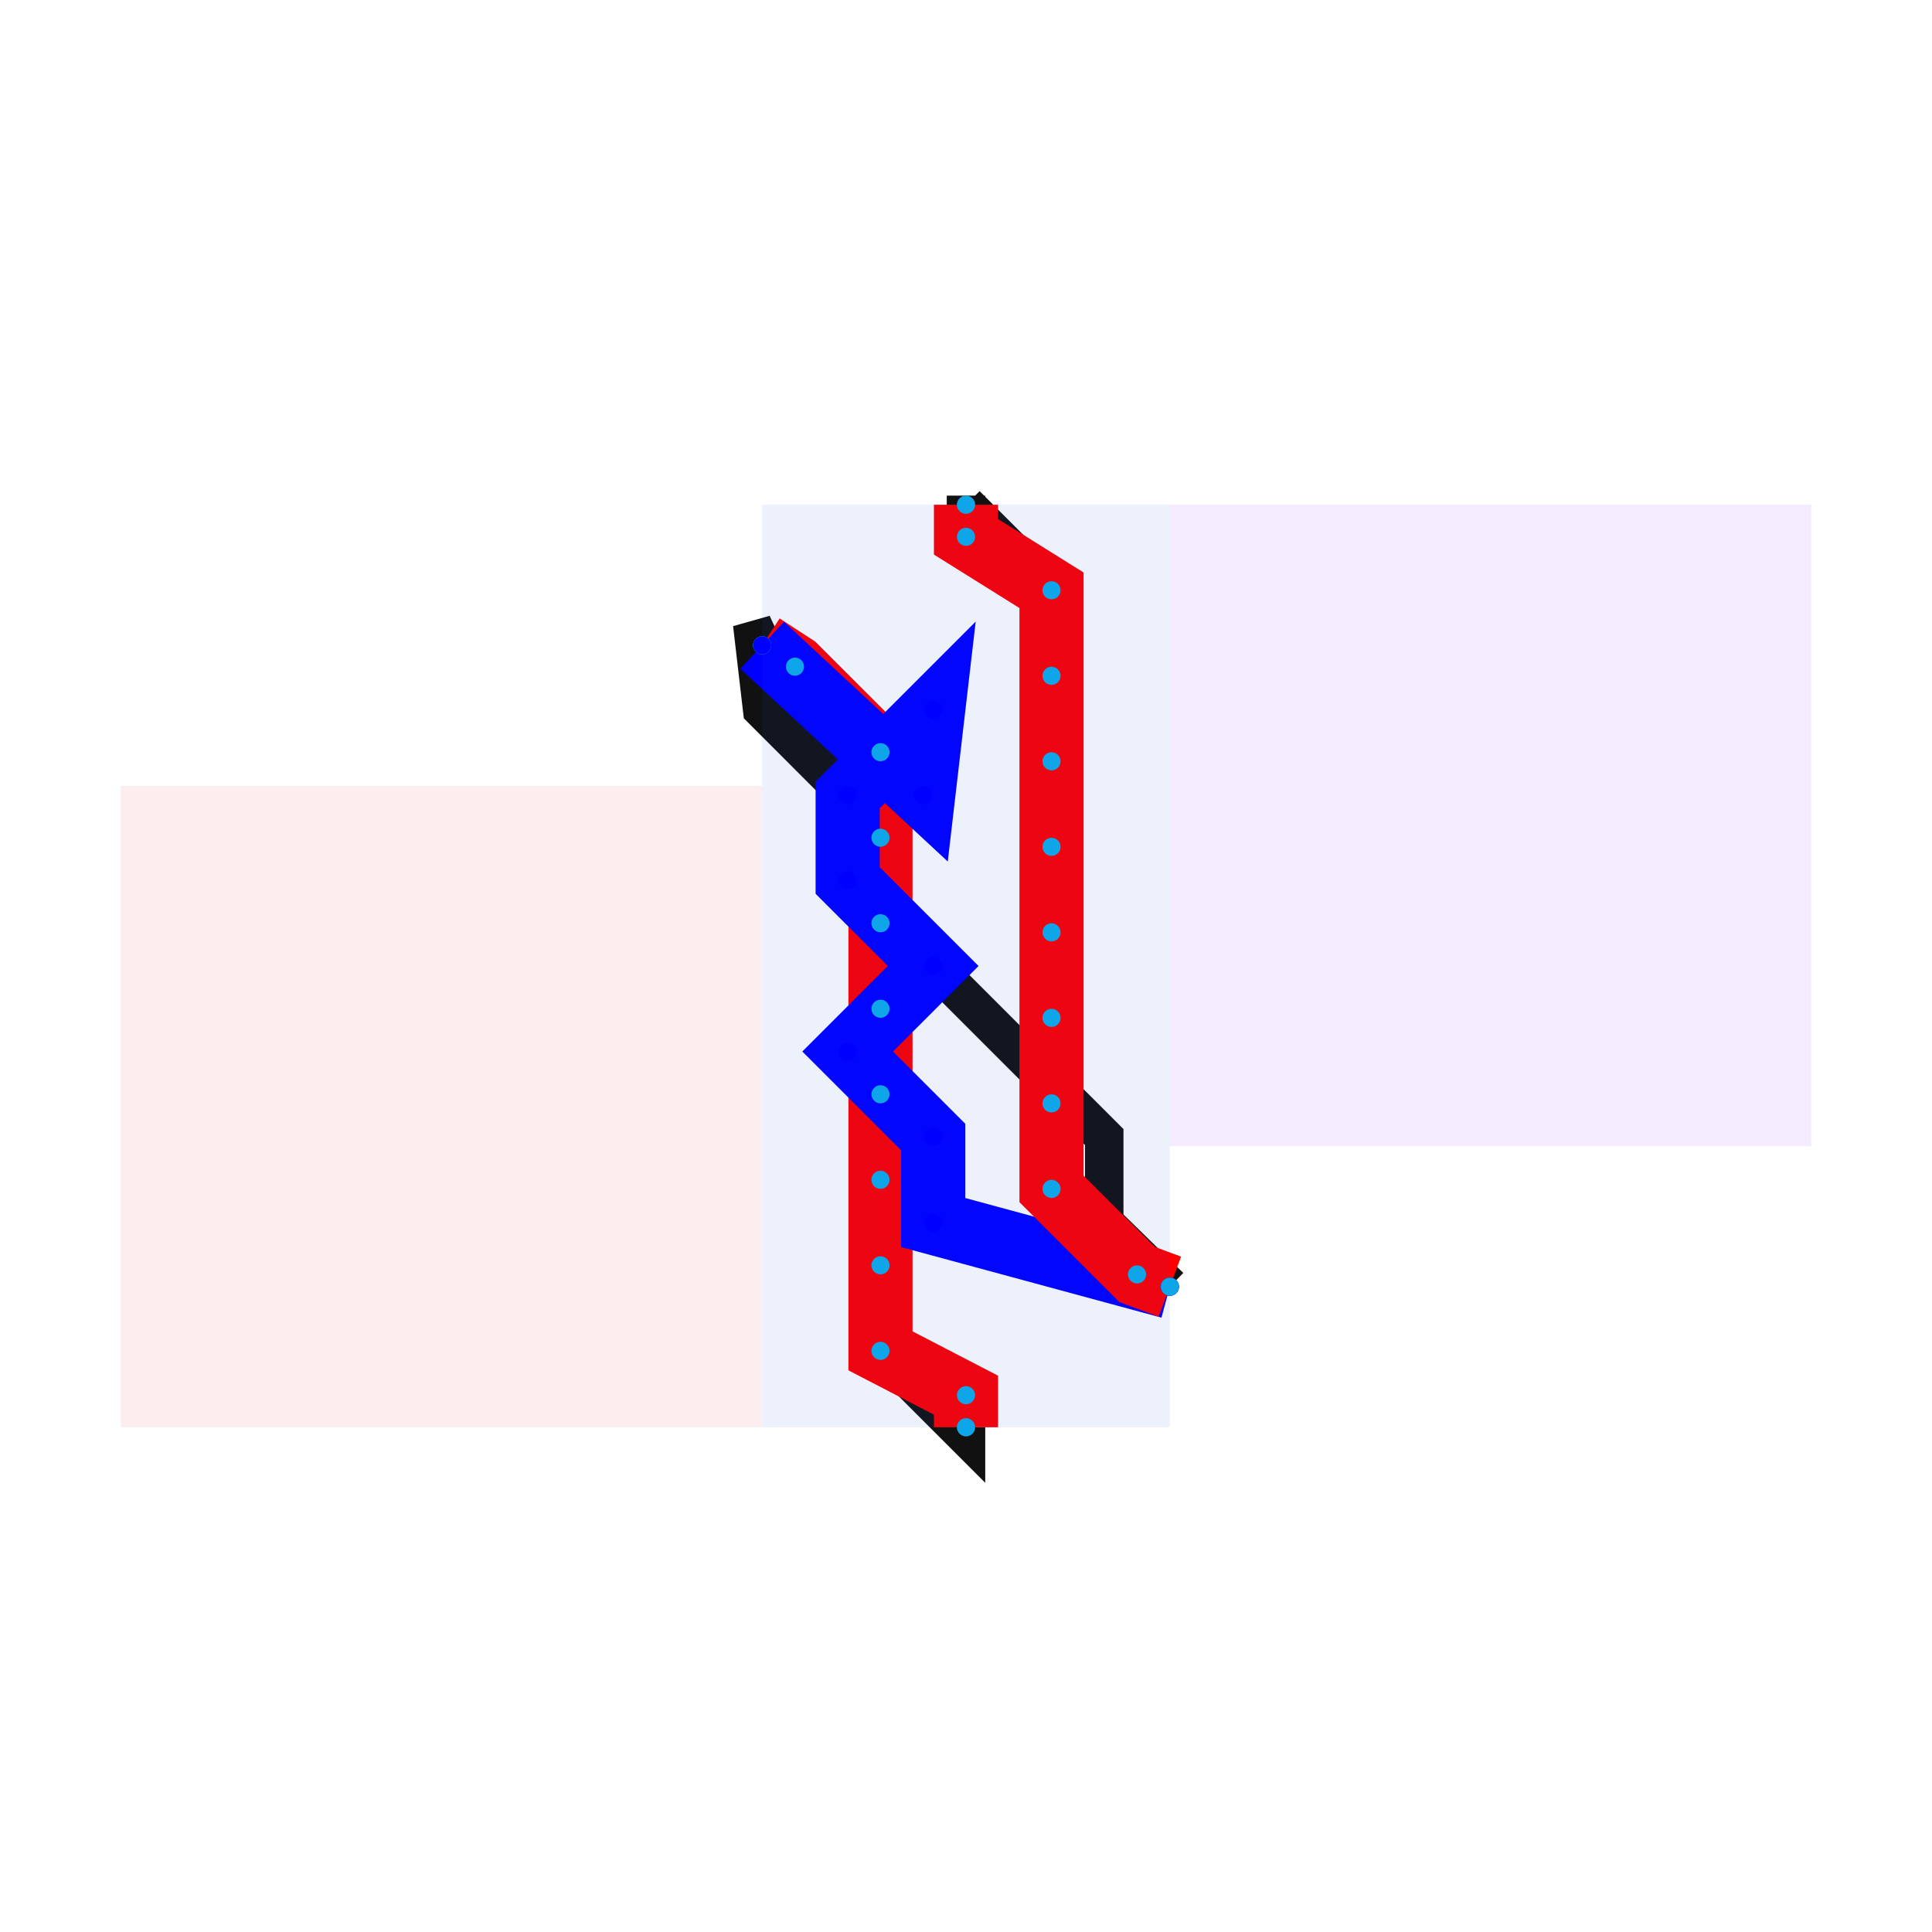
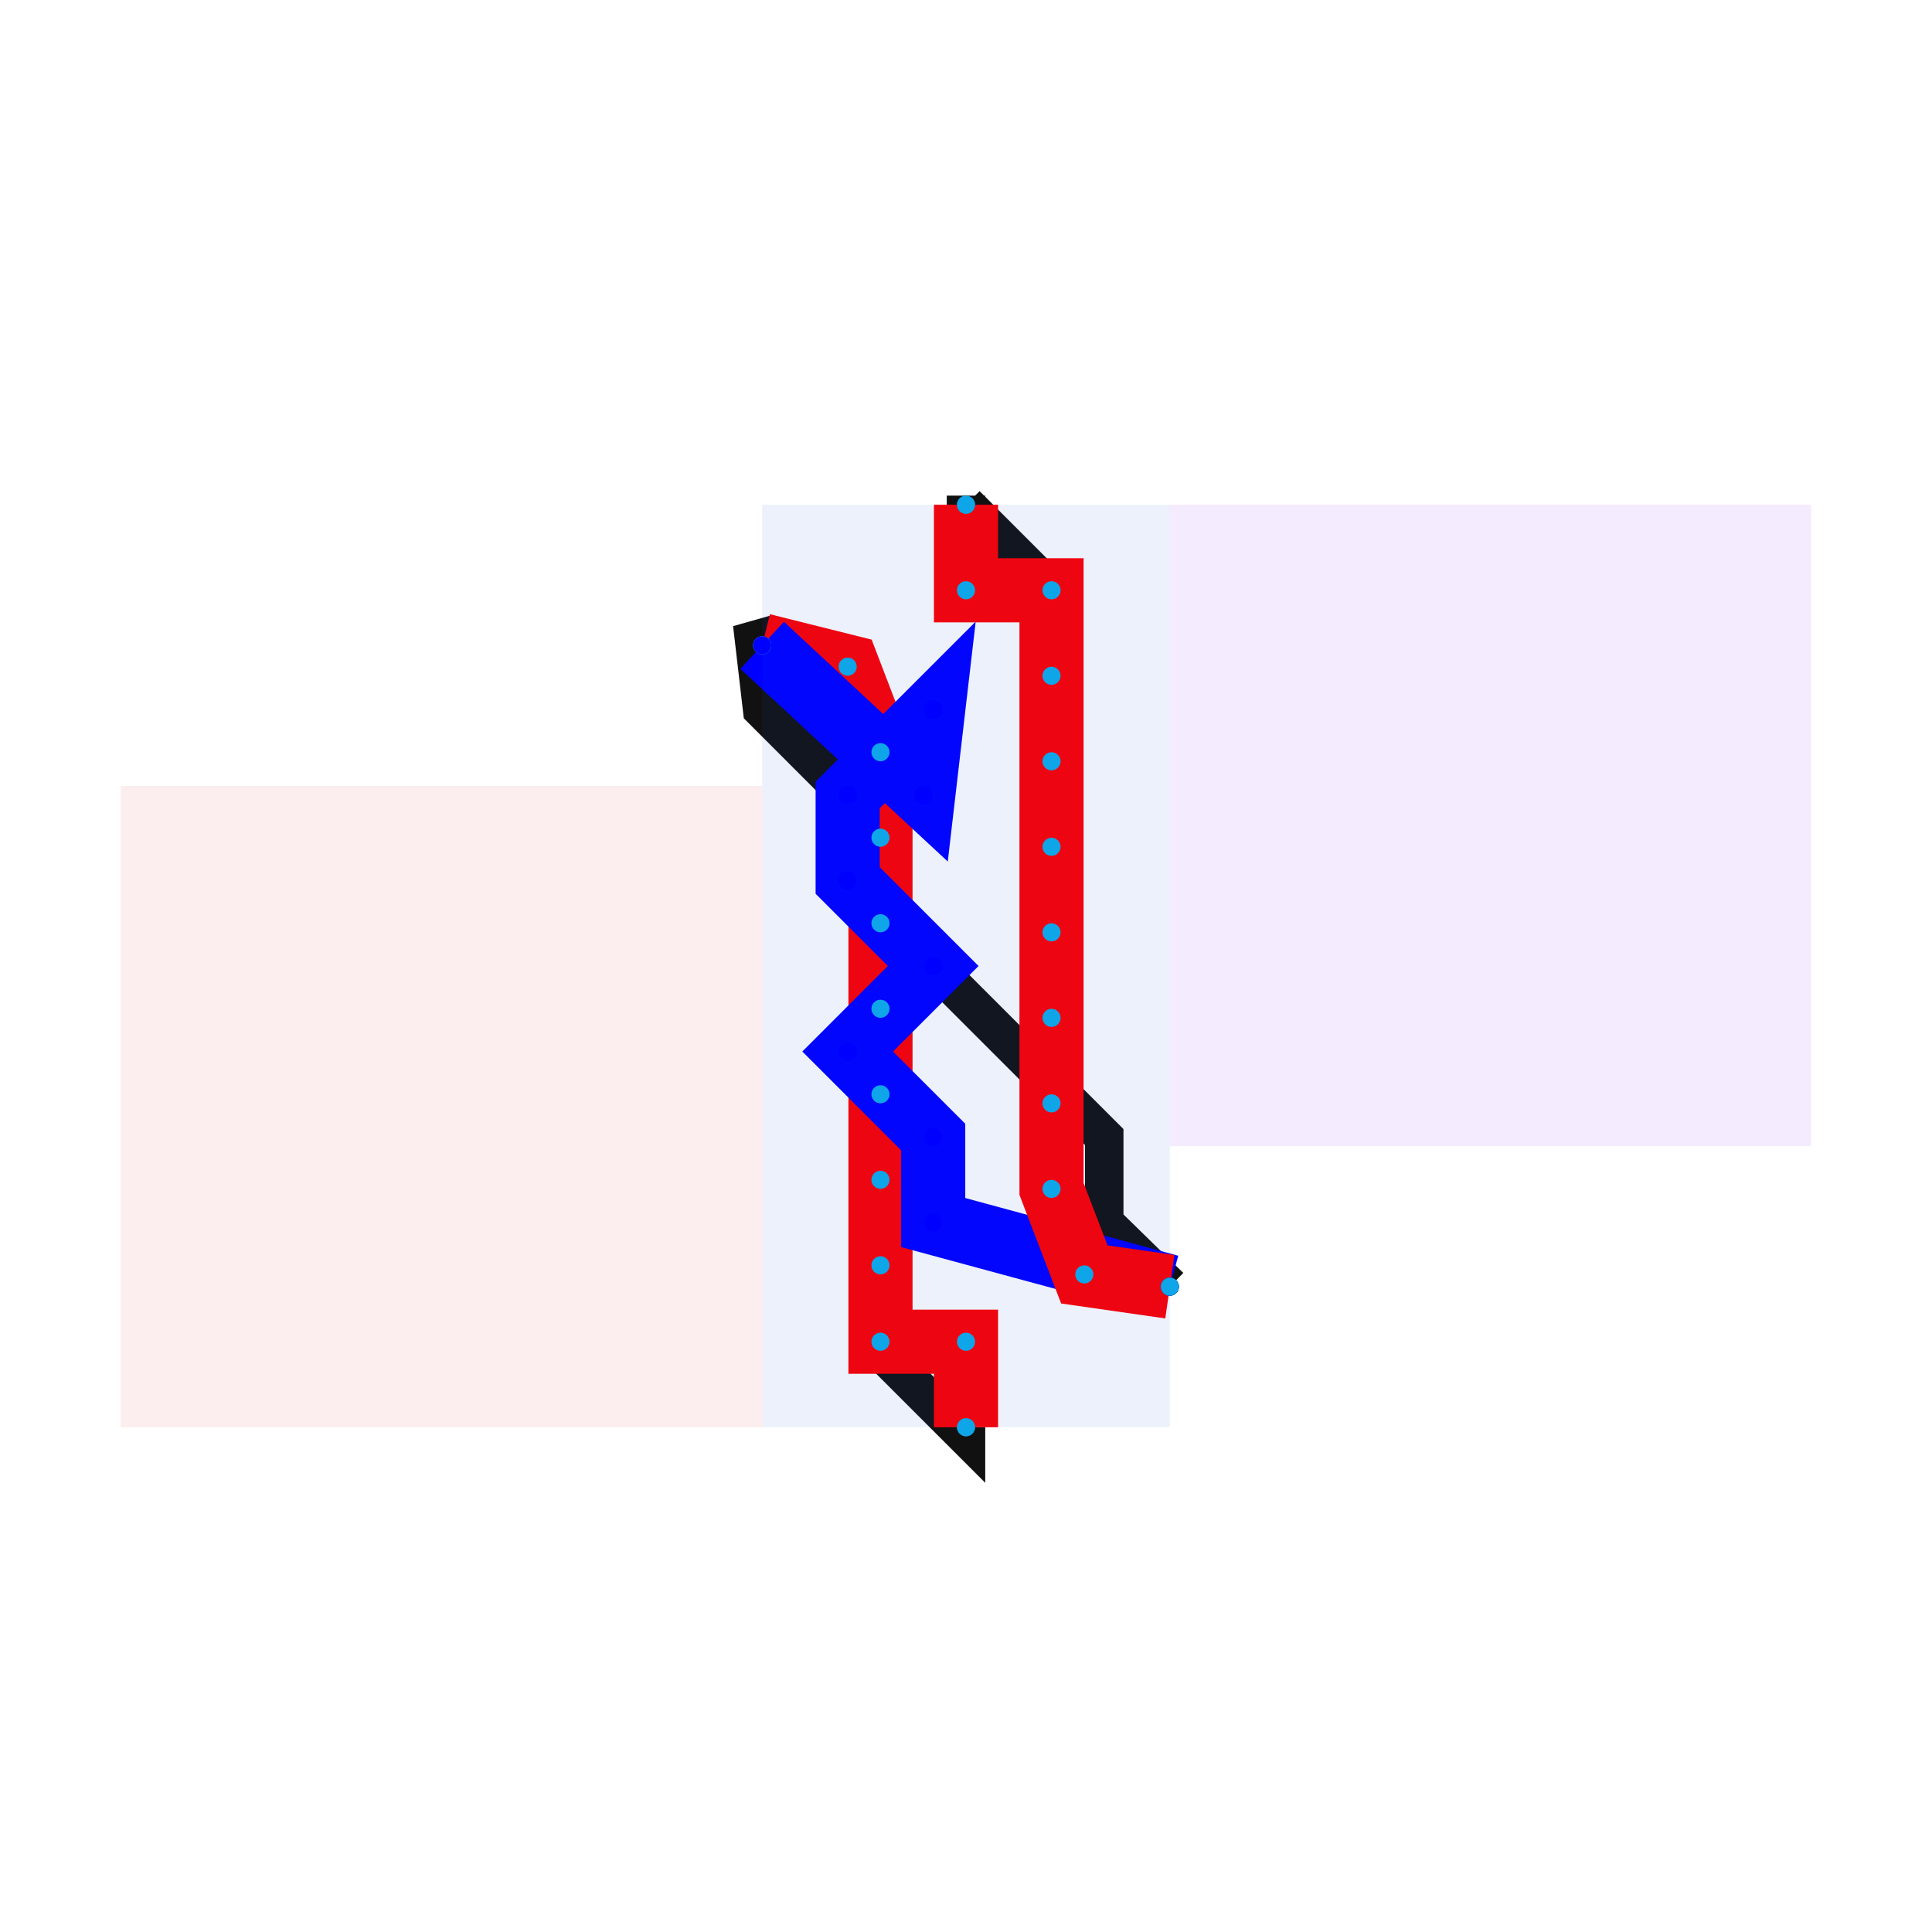
<svg xmlns="http://www.w3.org/2000/svg" width="640" height="640" viewBox="0 0 640 640">
  <rect width="100%" height="100%" fill="white" />
  <g>
    <polyline data-points="8,-7.078700187280202 8,-7.1000000000000005 7.8,-6.9 7.8,-6.7 7.8,-6.5 7.8,-6.3 7.8,-6.1 7.8,-5.8999999999999995 7.8,-5.699999999999999 7.8,-5.499999999999999 7.6,-5.299999999999999 7.523274200612883,-5.25" data-type="line" data-label="original:source_net_15_mst1" points="320,472.796 320,475.813 291.67,447.484 291.67,419.154 291.67,390.824 291.67,362.495 291.67,334.165 291.67,305.835 291.67,277.505 291.67,249.176 263.341,220.846 252.473,213.764" fill="none" stroke="#111111" stroke-width="12.748" />
  </g>
  <g>
    <polyline data-points="7.523274200612883,-5.25 7.5,-5.2 7.523274200612883,-5.4 7.723274200612884,-5.6000000000000005 7.723274200612884,-5.800000000000001 7.923274200612884,-6.000000000000001 8.123274200612883,-6.200000000000001 8.323274200612882,-6.400000000000001 8.323274200612882,-6.600000000000001 8.476725799387117,-6.75" data-type="line" data-label="original:source_net_8_mst2" points="252.473,213.764 249.176,206.681 252.473,235.011 280.802,263.341 280.802,291.67 309.132,320 337.462,348.33 365.791,376.659 365.791,404.989 387.527,426.236" fill="none" stroke="#111111" stroke-width="12.748" />
  </g>
  <g>
    <polyline data-points="8,-4.921299812719798 8,-4.9 8,-4.921299812719798 8.2,-5.121299812719799 8.2,-5.321299812719799 8.2,-5.521299812719799 8.2,-5.721299812719799 8.2,-5.921299812719799 8.2,-6.1212998127197995 8.2,-6.3212998127198 8.2,-6.5212998127198 8.399999999999999,-6.7212998127198 8.476725799387117,-6.75" data-type="line" data-label="original:source_net_17_mst2" points="320,167.204 320,164.187 320,167.204 348.33,195.534 348.33,223.863 348.33,252.193 348.33,280.523 348.33,308.852 348.33,337.182 348.33,365.512 348.33,393.841 376.659,422.171 387.527,426.236" fill="none" stroke="#111111" stroke-width="12.748" />
  </g>
  <g>
-     <polyline data-points="8,-7.078700187280202 8,-7.003700187280201 7.8,-6.9 7.8,-6.7 7.8,-6.5 7.8,-6.3 7.8,-6.1 7.8,-5.8999999999999995 7.8,-5.699999999999999 7.8,-5.499999999999999 7.6,-5.299999999999999 7.523274200612883,-5.25" data-type="line" data-label="source_net_15_mst1" points="320,472.796 320,462.173 291.67,447.484 291.67,419.154 291.67,390.824 291.67,362.495 291.67,334.165 291.67,305.835 291.67,277.505 291.67,249.176 263.341,220.846 252.473,213.764" fill="none" stroke="#FF0000" stroke-width="21.247" />
+     <polyline data-points="8,-7.078700187280202 8,-6.878700187280201 7.8,-6.878700187280201 7.8,-6.7 7.8,-6.5 7.8,-6.3 7.8,-6.1 7.8,-5.8999999999999995 7.8,-5.699999999999999 7.8,-5.499999999999999 7.723274200612884,-5.299999999999999 7.523274200612883,-5.25" data-type="line" data-label="source_net_15_mst1" points="320,472.796 320,444.466 291.67,444.466 291.67,419.154 291.67,390.824 291.67,362.495 291.67,334.165 291.67,305.835 291.67,277.505 291.67,249.176 280.802,220.846 252.473,213.764" fill="none" stroke="#FF0000" stroke-width="21.247" />
  </g>
  <g>
    <polyline data-points="7.523274200612883,-5.25 7.9,-5.6000000000000005 7.923274200612884,-5.4 7.723274200612883,-5.6000000000000005 7.723274200612883,-5.800000000000001 7.923274200612884,-6.000000000000001 7.723274200612883,-6.200000000000001 7.923274200612882,-6.400000000000001 7.923274200612882,-6.600000000000001 8.476725799387117,-6.75" data-type="line" data-label="source_net_8_mst2" points="252.473,213.764 305.835,263.341 309.132,235.011 280.802,263.341 280.802,291.67 309.132,320 280.802,348.33 309.132,376.659 309.132,404.989 387.527,426.236" fill="none" stroke="#0000FF" stroke-width="21.247" />
  </g>
  <g>
-     <polyline data-points="8,-4.921299812719798 8,-4.996299812719799 8.2,-5.121299812719799 8.2,-5.321299812719799 8.2,-5.521299812719799 8.2,-5.721299812719799 8.2,-5.921299812719799 8.2,-6.1212998127197995 8.2,-6.3212998127198 8.2,-6.5212998127198 8.399999999999999,-6.7212998127198 8.476725799387117,-6.75" data-type="line" data-label="source_net_17_mst2" points="320,167.204 320,177.827 348.33,195.534 348.33,223.863 348.33,252.193 348.33,280.523 348.33,308.852 348.33,337.182 348.33,365.512 348.33,393.841 376.659,422.171 387.527,426.236" fill="none" stroke="#FF0000" stroke-width="21.247" />
+     <polyline data-points="8,-4.921299812719798 8,-5.121299812719799 8.2,-5.121299812719799 8.2,-5.321299812719799 8.2,-5.521299812719799 8.2,-5.721299812719799 8.2,-5.921299812719799 8.2,-6.1212998127197995 8.2,-6.3212998127198 8.2,-6.5212998127198 8.276725799387117,-6.7212998127198 8.476725799387117,-6.75" data-type="line" data-label="source_net_17_mst2" points="320,167.204 320,195.534 348.33,195.534 348.33,223.863 348.33,252.193 348.33,280.523 348.33,308.852 348.33,337.182 348.33,365.512 348.33,393.841 359.198,422.171 387.527,426.236" fill="none" stroke="#FF0000" stroke-width="21.247" />
  </g>
  <g>
    <rect data-type="rect" data-label="cmn_68" data-x="8" data-y="-6" x="252.473" y="167.204" width="135.055" height="305.592" fill="rgba(29, 78, 216, 0.08)" stroke="#1d4ed8" stroke-width="0.007" />
  </g>
  <g>
    <rect data-type="rect" data-label="obstacle:oval:0" data-x="9.226725799387117" data-y="-5.671299812719798" x="387.527" y="167.204" width="212.473" height="212.473" fill="rgba(168, 85, 247, 0.12)" stroke="#a855f7" stroke-width="0.007" />
  </g>
  <g>
    <rect data-type="rect" data-label="obstacle:rect:1" data-x="6.773274200612883" data-y="-6.328700187280202" x="40" y="260.324" width="212.473" height="212.473" fill="rgba(220, 38, 38, 0.08)" stroke="#dc2626" stroke-width="0.007" />
  </g>
  <g>
    <circle data-type="point" data-label="source_net_17_mst2" data-x="8" data-y="-4.921299812719798" cx="320" cy="167.204" r="3" fill="#0f766e" />
  </g>
  <g>
    <circle data-type="point" data-label="source_net_17_mst2" data-x="8.476725799387117" data-y="-6.75" cx="387.527" cy="426.236" r="3" fill="#0f766e" />
  </g>
  <g>
    <circle data-type="point" data-label="source_net_8_mst2" data-x="7.523274200612883" data-y="-5.25" cx="252.473" cy="213.764" r="3" fill="#0f766e" />
  </g>
  <g>
    <circle data-type="point" data-label="source_net_8_mst2" data-x="8.476725799387117" data-y="-6.75" cx="387.527" cy="426.236" r="3" fill="#0f766e" />
  </g>
  <g>
    <circle data-type="point" data-label="source_net_15_mst1" data-x="8" data-y="-7.078700187280202" cx="320" cy="472.796" r="3" fill="#0f766e" />
  </g>
  <g>
    <circle data-type="point" data-label="source_net_15_mst1" data-x="7.523274200612883" data-y="-5.25" cx="252.473" cy="213.764" r="3" fill="#0f766e" />
  </g>
  <g>
    <circle data-type="point" data-label="" data-x="8" data-y="-7.078700187280202" cx="320" cy="472.796" r="3" fill="#0ea5e9" />
  </g>
  <g>
-     <circle data-type="point" data-label="" data-x="8" data-y="-7.003700187280201" cx="320" cy="462.173" r="3" fill="#0ea5e9" />
+     <circle data-type="point" data-label="" data-x="8" data-y="-6.878700187280201" cx="320" cy="444.466" r="3" fill="#0ea5e9" />
  </g>
  <g>
-     <circle data-type="point" data-label="" data-x="7.8" data-y="-6.9" cx="291.67" cy="447.484" r="3" fill="#0ea5e9" />
+     <circle data-type="point" data-label="" data-x="7.8" data-y="-6.878700187280201" cx="291.67" cy="444.466" r="3" fill="#0ea5e9" />
  </g>
  <g>
    <circle data-type="point" data-label="" data-x="7.8" data-y="-6.7" cx="291.67" cy="419.154" r="3" fill="#0ea5e9" />
  </g>
  <g>
    <circle data-type="point" data-label="" data-x="7.8" data-y="-6.5" cx="291.67" cy="390.824" r="3" fill="#0ea5e9" />
  </g>
  <g>
    <circle data-type="point" data-label="" data-x="7.8" data-y="-6.3" cx="291.67" cy="362.495" r="3" fill="#0ea5e9" />
  </g>
  <g>
    <circle data-type="point" data-label="" data-x="7.8" data-y="-6.1" cx="291.67" cy="334.165" r="3" fill="#0ea5e9" />
  </g>
  <g>
    <circle data-type="point" data-label="" data-x="7.8" data-y="-5.8999999999999995" cx="291.67" cy="305.835" r="3" fill="#0ea5e9" />
  </g>
  <g>
    <circle data-type="point" data-label="" data-x="7.8" data-y="-5.699999999999999" cx="291.67" cy="277.505" r="3" fill="#0ea5e9" />
  </g>
  <g>
    <circle data-type="point" data-label="" data-x="7.8" data-y="-5.499999999999999" cx="291.67" cy="249.176" r="3" fill="#0ea5e9" />
  </g>
  <g>
-     <circle data-type="point" data-label="" data-x="7.6" data-y="-5.299999999999999" cx="263.341" cy="220.846" r="3" fill="#0ea5e9" />
+     <circle data-type="point" data-label="" data-x="7.723274200612884" data-y="-5.299999999999999" cx="280.802" cy="220.846" r="3" fill="#0ea5e9" />
  </g>
  <g>
    <circle data-type="point" data-label="" data-x="7.523274200612883" data-y="-5.25" cx="252.473" cy="213.764" r="3" fill="#0ea5e9" />
  </g>
  <g>
    <circle data-type="point" data-label="" data-x="7.523274200612883" data-y="-5.25" cx="252.473" cy="213.764" r="3" fill="#0000FF" />
  </g>
  <g>
    <circle data-type="point" data-label="" data-x="7.9" data-y="-5.6000000000000005" cx="305.835" cy="263.341" r="3" fill="#0000FF" />
  </g>
  <g>
    <circle data-type="point" data-label="" data-x="7.923274200612884" data-y="-5.4" cx="309.132" cy="235.011" r="3" fill="#0000FF" />
  </g>
  <g>
    <circle data-type="point" data-label="" data-x="7.723274200612883" data-y="-5.6000000000000005" cx="280.802" cy="263.341" r="3" fill="#0000FF" />
  </g>
  <g>
    <circle data-type="point" data-label="" data-x="7.723274200612883" data-y="-5.800000000000001" cx="280.802" cy="291.67" r="3" fill="#0000FF" />
  </g>
  <g>
    <circle data-type="point" data-label="" data-x="7.923274200612884" data-y="-6.000000000000001" cx="309.132" cy="320" r="3" fill="#0000FF" />
  </g>
  <g>
    <circle data-type="point" data-label="" data-x="7.723274200612883" data-y="-6.200000000000001" cx="280.802" cy="348.33" r="3" fill="#0000FF" />
  </g>
  <g>
    <circle data-type="point" data-label="" data-x="7.923274200612882" data-y="-6.400000000000001" cx="309.132" cy="376.659" r="3" fill="#0000FF" />
  </g>
  <g>
    <circle data-type="point" data-label="" data-x="7.923274200612882" data-y="-6.600000000000001" cx="309.132" cy="404.989" r="3" fill="#0000FF" />
  </g>
  <g>
    <circle data-type="point" data-label="" data-x="8.476725799387117" data-y="-6.75" cx="387.527" cy="426.236" r="3" fill="#0000FF" />
  </g>
  <g>
    <circle data-type="point" data-label="" data-x="8" data-y="-4.921299812719798" cx="320" cy="167.204" r="3" fill="#0ea5e9" />
  </g>
  <g>
-     <circle data-type="point" data-label="" data-x="8" data-y="-4.996299812719799" cx="320" cy="177.827" r="3" fill="#0ea5e9" />
+     <circle data-type="point" data-label="" data-x="8" data-y="-5.121299812719799" cx="320" cy="195.534" r="3" fill="#0ea5e9" />
  </g>
  <g>
    <circle data-type="point" data-label="" data-x="8.2" data-y="-5.121299812719799" cx="348.33" cy="195.534" r="3" fill="#0ea5e9" />
  </g>
  <g>
    <circle data-type="point" data-label="" data-x="8.2" data-y="-5.321299812719799" cx="348.33" cy="223.863" r="3" fill="#0ea5e9" />
  </g>
  <g>
    <circle data-type="point" data-label="" data-x="8.2" data-y="-5.521299812719799" cx="348.33" cy="252.193" r="3" fill="#0ea5e9" />
  </g>
  <g>
    <circle data-type="point" data-label="" data-x="8.2" data-y="-5.721299812719799" cx="348.33" cy="280.523" r="3" fill="#0ea5e9" />
  </g>
  <g>
    <circle data-type="point" data-label="" data-x="8.2" data-y="-5.921299812719799" cx="348.33" cy="308.852" r="3" fill="#0ea5e9" />
  </g>
  <g>
    <circle data-type="point" data-label="" data-x="8.2" data-y="-6.1212998127197995" cx="348.33" cy="337.182" r="3" fill="#0ea5e9" />
  </g>
  <g>
    <circle data-type="point" data-label="" data-x="8.2" data-y="-6.3212998127198" cx="348.33" cy="365.512" r="3" fill="#0ea5e9" />
  </g>
  <g>
    <circle data-type="point" data-label="" data-x="8.2" data-y="-6.5212998127198" cx="348.33" cy="393.841" r="3" fill="#0ea5e9" />
  </g>
  <g>
-     <circle data-type="point" data-label="" data-x="8.399999999999999" data-y="-6.7212998127198" cx="376.659" cy="422.171" r="3" fill="#0ea5e9" />
+     <circle data-type="point" data-label="" data-x="8.276725799387117" data-y="-6.7212998127198" cx="359.198" cy="422.171" r="3" fill="#0ea5e9" />
  </g>
  <g>
    <circle data-type="point" data-label="" data-x="8.476725799387117" data-y="-6.75" cx="387.527" cy="426.236" r="3" fill="#0ea5e9" />
  </g>
  <g id="crosshair" style="display: none">
    <line id="crosshair-h" y1="0" y2="640" stroke="#666" stroke-width="0.5" />
    <line id="crosshair-v" x1="0" x2="640" stroke="#666" stroke-width="0.5" />
    <text id="coordinates" font-family="monospace" font-size="12" fill="#666" />
  </g>
</svg>
